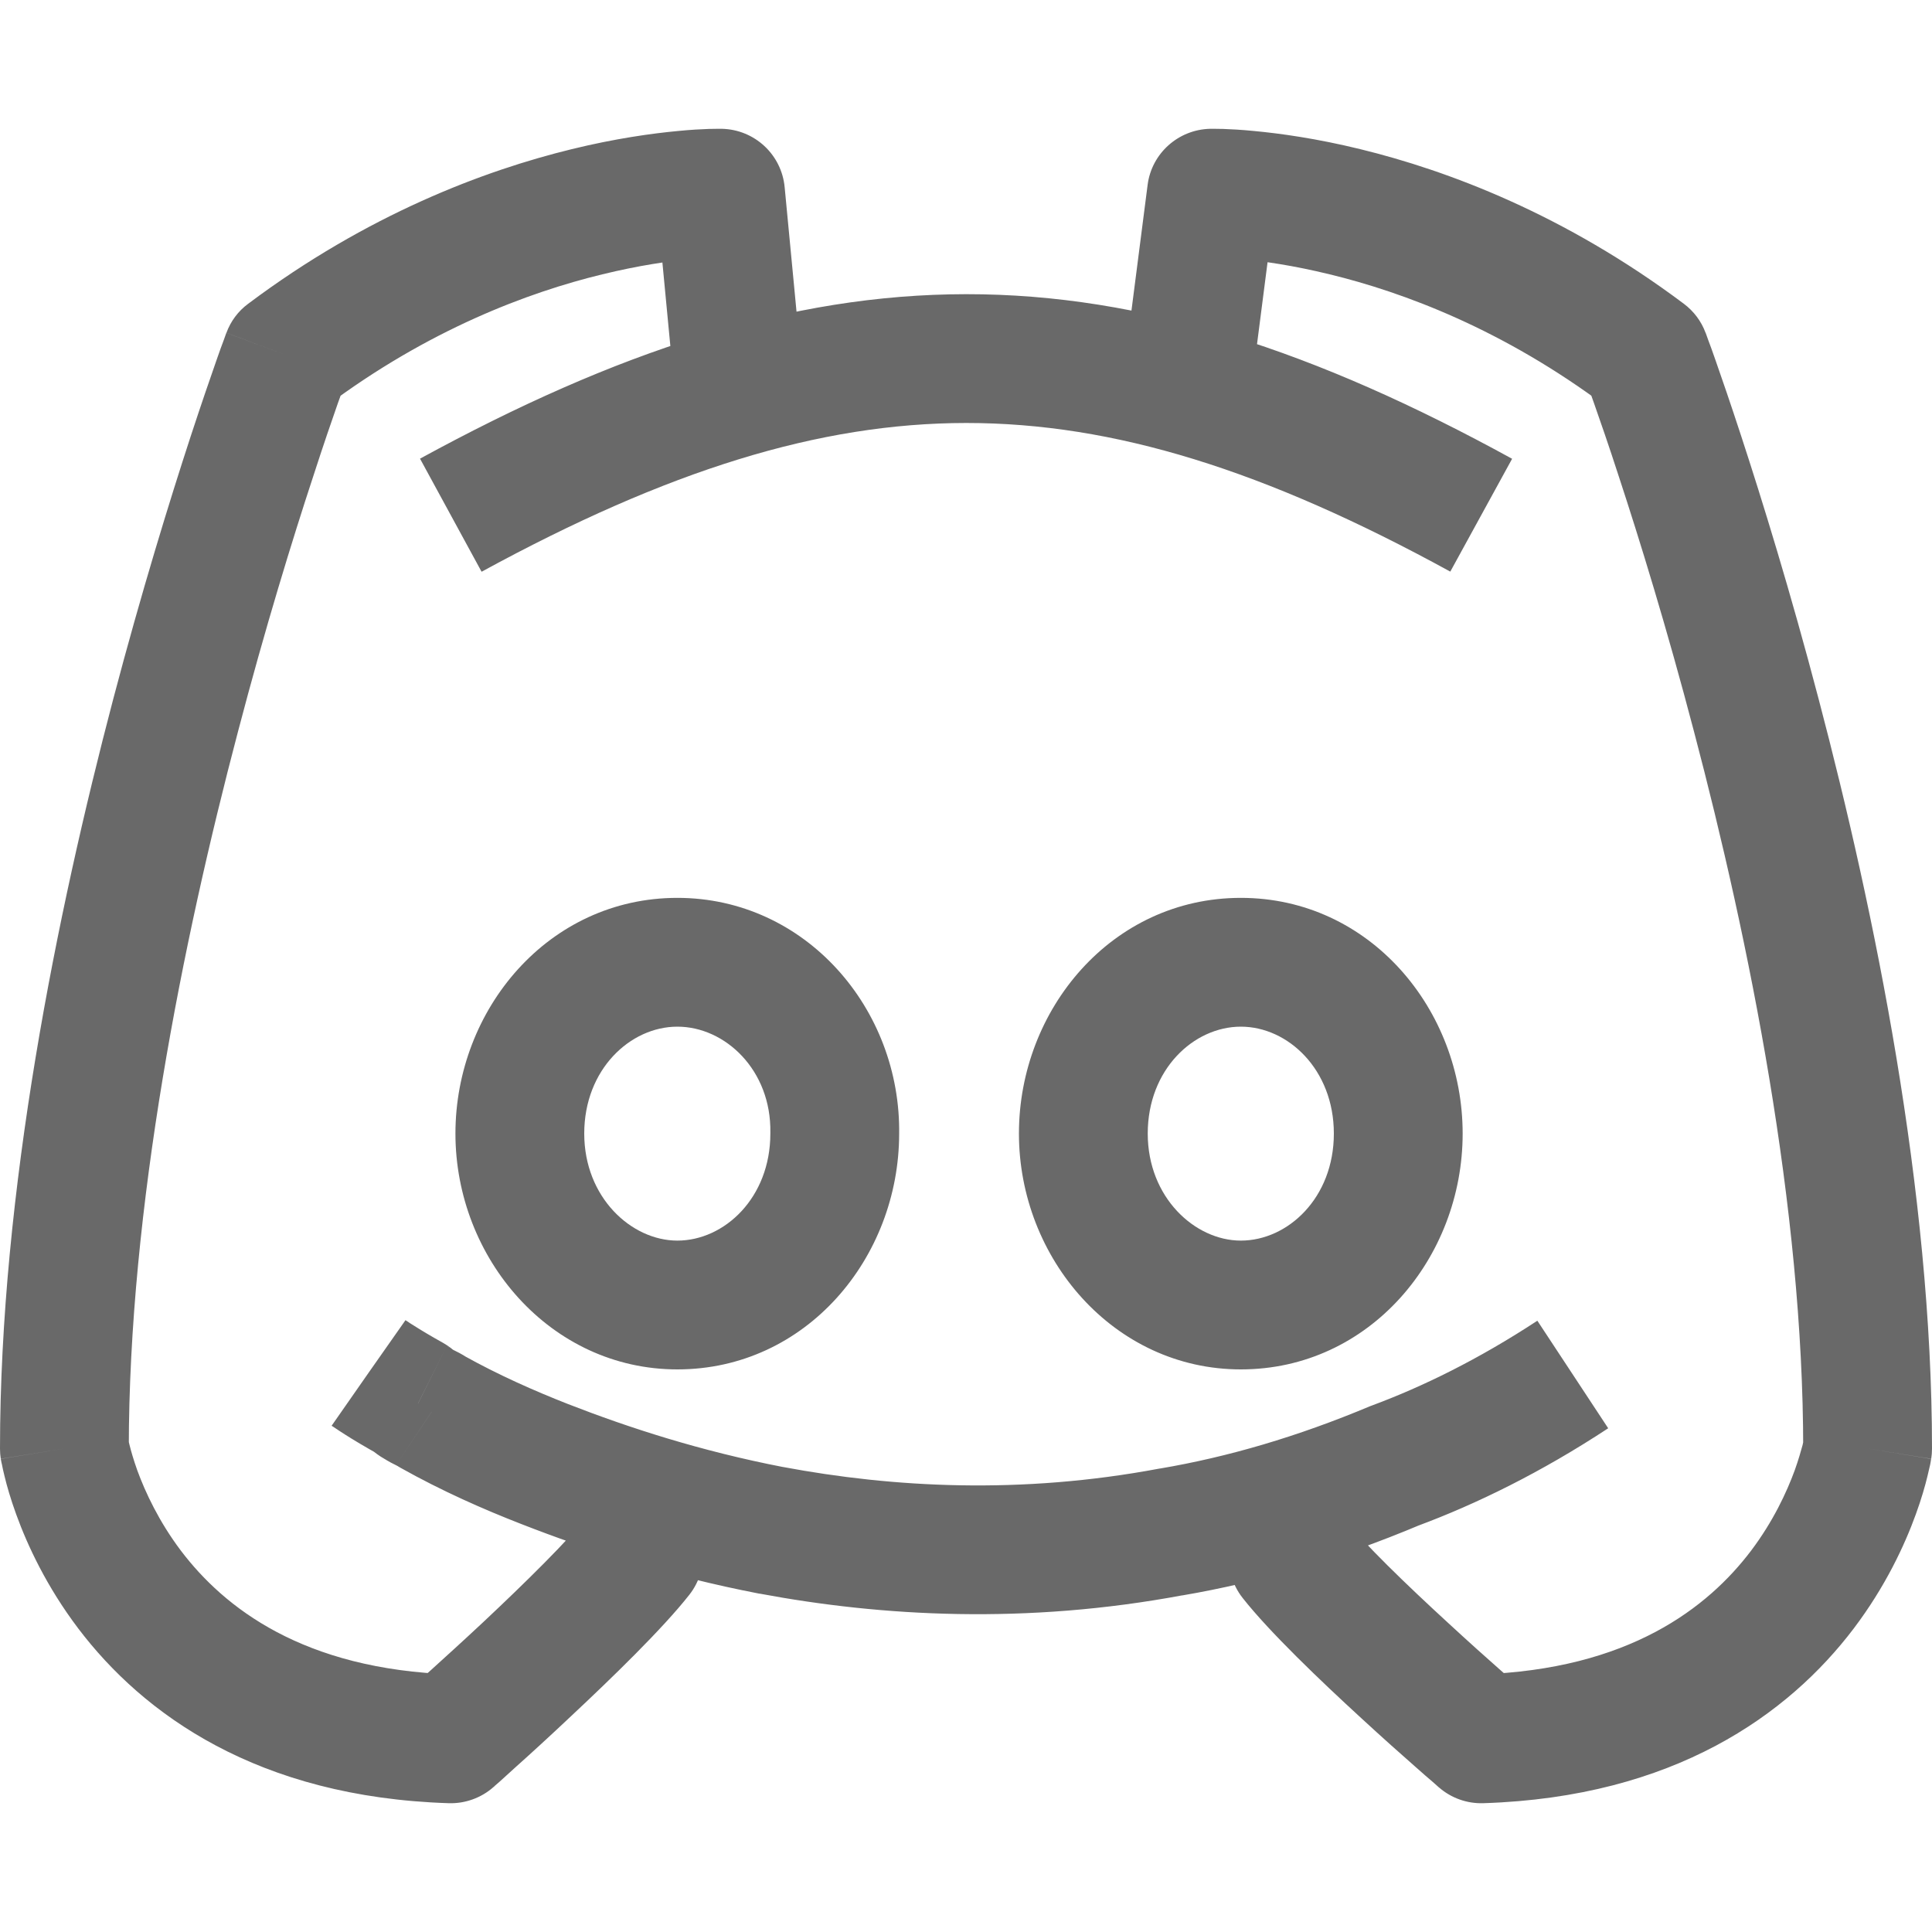
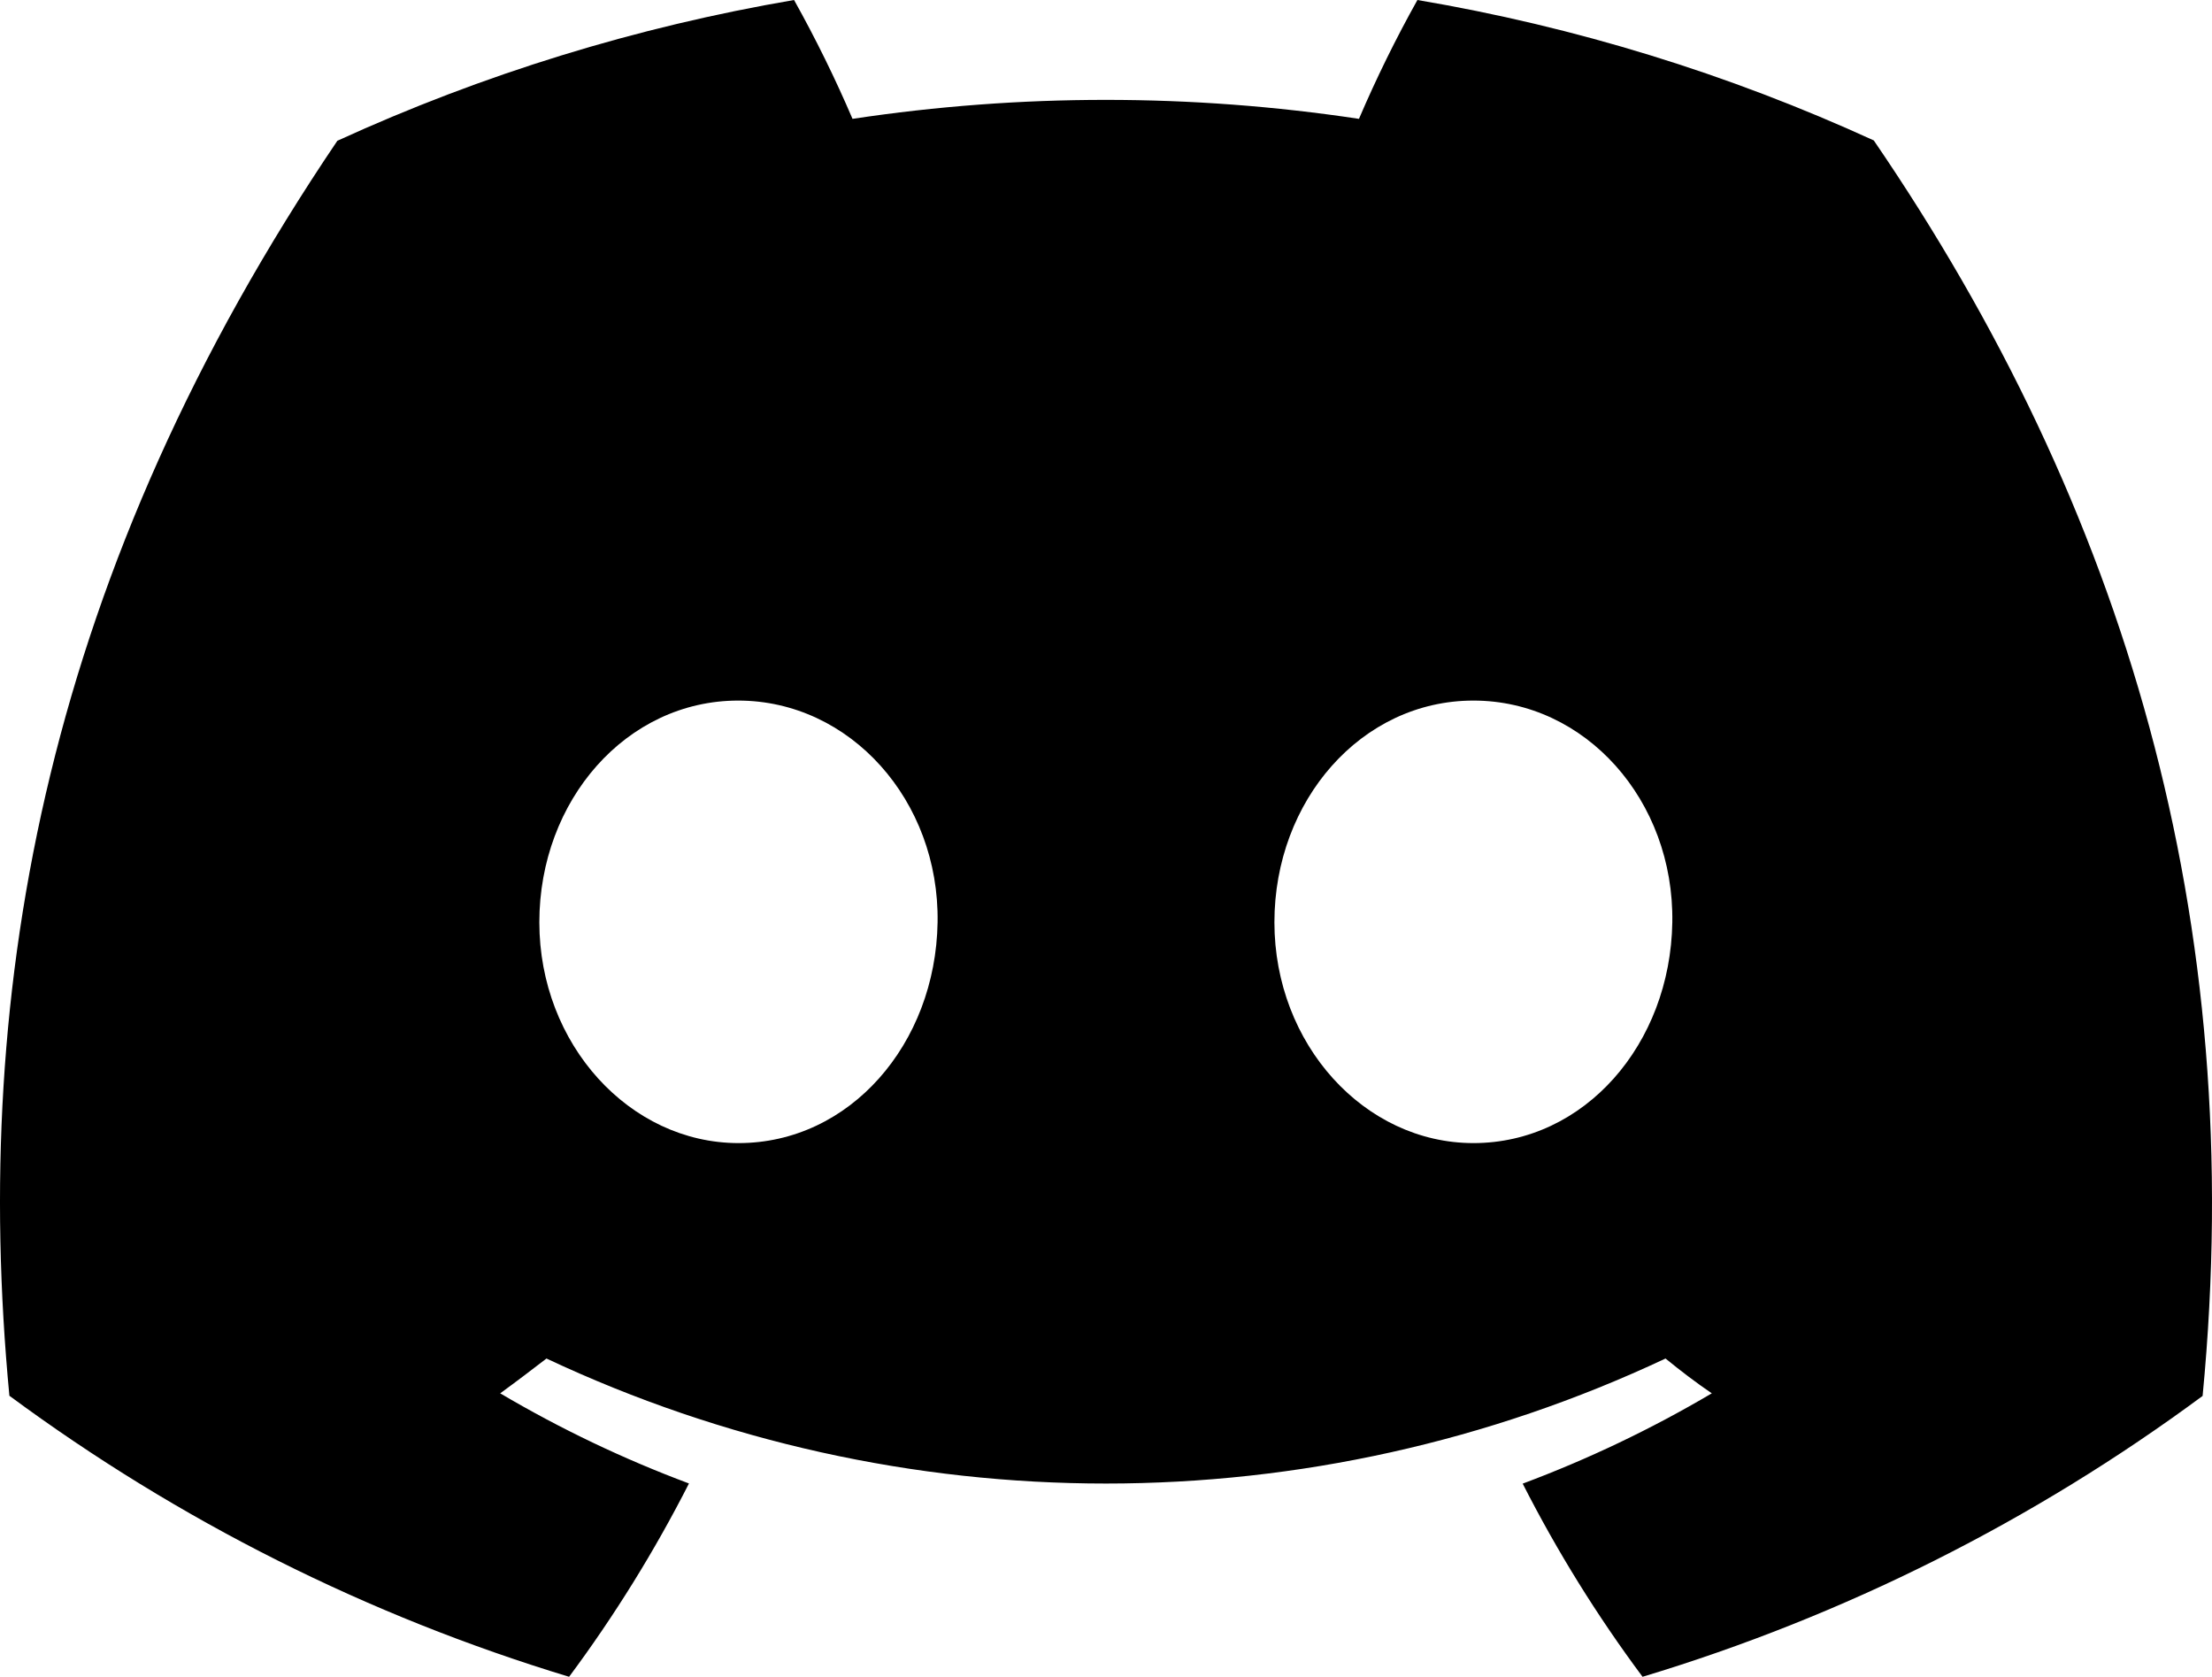
- <svg xmlns="http://www.w3.org/2000/svg" width="800px" height="800px" viewBox="0 0 15 15" fill="none">
-   <path d="M11.5 13.5L11.174 13.879C11.269 13.961 11.391 14.004 11.516 14L11.5 13.5ZM10.434 11.788C10.262 11.571 9.948 11.534 9.731 11.705C9.514 11.876 9.477 12.191 9.649 12.408L10.434 11.788ZM10.832 11.378L10.658 10.91C10.652 10.912 10.645 10.915 10.639 10.917L10.832 11.378ZM9.094 11.894L9.01 11.401L9.002 11.402L9.094 11.894ZM5.99 11.882L5.895 12.373L5.898 12.373L5.99 11.882ZM4.228 11.367L4.046 11.832L4.046 11.832L4.228 11.367ZM3.353 10.959L3.075 11.374C3.086 11.382 3.097 11.389 3.108 11.395L3.353 10.959ZM3.245 10.899L3.522 10.483C3.505 10.472 3.487 10.461 3.468 10.452L3.245 10.899ZM3.197 10.863L3.55 10.509C3.518 10.477 3.48 10.449 3.44 10.426L3.197 10.863ZM5.351 12.383C5.522 12.167 5.485 11.852 5.269 11.681C5.052 11.51 4.737 11.547 4.566 11.764L5.351 12.383ZM3.5 13.5L3.484 14C3.611 14.004 3.736 13.959 3.831 13.875L3.5 13.5ZM0.5 11.247H0C0 11.273 0.002 11.3 0.006 11.326L0.5 11.247ZM2.226 2.759L1.926 2.359C1.849 2.416 1.791 2.494 1.758 2.584L2.226 2.759ZM5.594 1.5L6.092 1.453C6.068 1.2 5.859 1.006 5.605 1L5.594 1.5ZM5.216 2.806C5.242 3.081 5.487 3.283 5.761 3.256C6.036 3.23 6.238 2.986 6.212 2.711L5.216 2.806ZM8.742 2.743C8.707 3.017 8.9 3.267 9.174 3.302C9.448 3.338 9.699 3.144 9.734 2.87L8.742 2.743ZM9.406 1.5L9.395 1C9.148 1.006 8.941 1.191 8.91 1.436L9.406 1.5ZM12.774 2.759L13.242 2.584C13.209 2.494 13.15 2.416 13.074 2.359L12.774 2.759ZM14.5 11.247L14.994 11.326C14.998 11.3 15 11.273 15 11.247H14.5ZM6.481 8.801L5.981 8.793V8.801H6.481ZM11.5 13.5C11.826 13.121 11.826 13.121 11.826 13.121C11.826 13.121 11.826 13.121 11.826 13.121C11.826 13.121 11.826 13.121 11.826 13.121C11.826 13.121 11.826 13.121 11.826 13.121C11.825 13.12 11.825 13.12 11.824 13.119C11.822 13.117 11.819 13.115 11.815 13.111C11.807 13.104 11.795 13.094 11.78 13.081C11.75 13.055 11.707 13.017 11.653 12.97C11.546 12.876 11.4 12.745 11.244 12.601C10.919 12.303 10.584 11.979 10.434 11.788L9.649 12.408C9.857 12.672 10.252 13.049 10.567 13.338C10.73 13.488 10.881 13.623 10.992 13.72C11.047 13.769 11.092 13.808 11.124 13.835C11.139 13.849 11.152 13.86 11.16 13.867C11.165 13.871 11.168 13.874 11.17 13.876C11.171 13.877 11.172 13.877 11.173 13.878C11.173 13.878 11.173 13.878 11.173 13.879C11.174 13.879 11.174 13.879 11.174 13.879C11.174 13.879 11.174 13.879 11.174 13.879C11.174 13.879 11.174 13.879 11.5 13.5ZM11.936 10.254C11.476 10.556 11.042 10.767 10.658 10.91L11.006 11.847C11.461 11.678 11.963 11.433 12.486 11.089L11.936 10.254ZM10.639 10.917C10.072 11.155 9.533 11.312 9.01 11.401L9.178 12.387C9.782 12.284 10.394 12.105 11.026 11.839L10.639 10.917ZM9.002 11.402C7.923 11.605 6.932 11.549 6.081 11.39L5.898 12.373C6.845 12.55 7.964 12.614 9.186 12.385L9.002 11.402ZM6.085 11.391C5.438 11.266 4.88 11.084 4.41 10.901L4.046 11.832C4.558 12.032 5.175 12.234 5.895 12.373L6.085 11.391ZM4.41 10.901C4.148 10.798 3.871 10.676 3.597 10.523L3.108 11.395C3.434 11.578 3.756 11.719 4.046 11.832L4.41 10.901ZM3.631 10.543C3.583 10.511 3.537 10.489 3.522 10.482C3.501 10.471 3.511 10.475 3.522 10.483L2.967 11.315C3.015 11.347 3.06 11.369 3.075 11.376C3.096 11.387 3.087 11.383 3.075 11.374L3.631 10.543ZM3.468 10.452C3.488 10.461 3.508 10.474 3.528 10.49C3.545 10.504 3.557 10.516 3.55 10.509L2.843 11.217C2.866 11.24 2.924 11.298 3.021 11.346L3.468 10.452ZM3.44 10.426C3.341 10.371 3.265 10.325 3.215 10.293C3.19 10.278 3.172 10.266 3.161 10.258C3.155 10.255 3.151 10.252 3.149 10.25C3.148 10.25 3.147 10.249 3.147 10.249C3.147 10.249 3.147 10.249 3.147 10.249C3.147 10.249 3.147 10.249 3.148 10.249C3.148 10.249 3.148 10.249 3.148 10.249C3.148 10.249 3.148 10.25 3.148 10.25C3.148 10.25 3.148 10.25 3.148 10.25C3.148 10.25 3.148 10.25 2.861 10.659C2.575 11.069 2.575 11.069 2.575 11.069C2.575 11.069 2.575 11.069 2.575 11.069C2.575 11.069 2.575 11.069 2.575 11.069C2.575 11.069 2.575 11.069 2.575 11.069C2.575 11.07 2.576 11.07 2.576 11.07C2.577 11.07 2.577 11.071 2.578 11.072C2.58 11.073 2.582 11.074 2.585 11.076C2.59 11.079 2.597 11.084 2.606 11.09C2.624 11.102 2.649 11.119 2.681 11.139C2.745 11.18 2.837 11.235 2.954 11.3L3.44 10.426ZM4.566 11.764C4.414 11.957 4.077 12.289 3.753 12.593C3.596 12.74 3.449 12.873 3.342 12.97C3.289 13.018 3.245 13.057 3.215 13.084C3.2 13.098 3.188 13.108 3.181 13.115C3.177 13.118 3.174 13.121 3.172 13.123C3.171 13.124 3.17 13.124 3.17 13.125C3.169 13.125 3.169 13.125 3.169 13.125C3.169 13.125 3.169 13.125 3.169 13.125C3.169 13.125 3.169 13.125 3.169 13.125C3.169 13.125 3.169 13.125 3.5 13.5C3.831 13.875 3.831 13.875 3.831 13.875C3.831 13.875 3.831 13.875 3.831 13.875C3.831 13.875 3.831 13.875 3.831 13.874C3.831 13.874 3.832 13.874 3.832 13.874C3.833 13.873 3.833 13.873 3.835 13.872C3.837 13.87 3.84 13.867 3.844 13.863C3.853 13.855 3.865 13.845 3.881 13.831C3.912 13.803 3.957 13.762 4.012 13.712C4.123 13.613 4.274 13.475 4.436 13.322C4.751 13.027 5.144 12.646 5.351 12.383L4.566 11.764ZM3.516 13C2.35 12.963 1.738 12.479 1.405 12.04C1.233 11.812 1.128 11.585 1.066 11.416C1.036 11.332 1.017 11.264 1.006 11.22C1 11.197 0.997 11.181 0.995 11.172C0.994 11.167 0.993 11.165 0.993 11.164C0.993 11.163 0.993 11.163 0.993 11.164C0.993 11.164 0.993 11.164 0.993 11.165C0.993 11.165 0.993 11.165 0.993 11.166C0.993 11.166 0.993 11.166 0.993 11.166C0.994 11.166 0.994 11.167 0.5 11.247C0.006 11.326 0.006 11.327 0.007 11.327C0.007 11.327 0.007 11.328 0.007 11.328C0.007 11.328 0.007 11.329 0.007 11.329C0.007 11.33 0.007 11.331 0.007 11.333C0.008 11.335 0.008 11.338 0.009 11.342C0.01 11.349 0.012 11.359 0.015 11.37C0.019 11.393 0.026 11.423 0.035 11.46C0.053 11.535 0.082 11.637 0.126 11.758C0.213 11.998 0.362 12.319 0.608 12.644C1.113 13.31 2.001 13.953 3.484 14L3.516 13ZM1 11.247C1 9.38 1.419 7.307 1.847 5.683C2.059 4.874 2.272 4.184 2.432 3.698C2.511 3.454 2.577 3.262 2.623 3.131C2.647 3.065 2.665 3.015 2.677 2.982C2.683 2.965 2.687 2.953 2.69 2.945C2.692 2.941 2.693 2.938 2.694 2.936C2.694 2.935 2.694 2.934 2.694 2.934C2.694 2.933 2.694 2.933 2.695 2.933C2.695 2.933 2.695 2.933 2.695 2.933C2.695 2.933 2.695 2.933 2.226 2.759C1.758 2.584 1.758 2.584 1.757 2.584C1.757 2.584 1.757 2.584 1.757 2.584C1.757 2.585 1.757 2.585 1.757 2.585C1.757 2.586 1.756 2.587 1.756 2.588C1.755 2.591 1.754 2.594 1.752 2.599C1.748 2.609 1.743 2.623 1.737 2.641C1.723 2.677 1.704 2.73 1.68 2.799C1.632 2.936 1.563 3.136 1.481 3.386C1.317 3.888 1.098 4.597 0.879 5.428C0.444 7.083 0 9.253 0 11.247H1ZM2.526 3.159C3.325 2.559 4.103 2.269 4.676 2.13C4.963 2.06 5.197 2.027 5.357 2.012C5.437 2.005 5.497 2.002 5.536 2.001C5.556 2 5.569 2 5.577 2C5.581 2 5.584 2 5.585 2C5.585 2 5.585 2 5.585 2C5.585 2 5.585 2 5.584 2C5.584 2 5.584 2 5.584 2C5.584 2 5.584 2 5.584 2C5.583 2 5.583 2 5.594 1.5C5.605 1 5.605 1 5.605 1C5.605 1 5.604 1 5.604 1C5.604 1 5.604 1 5.603 1C5.602 1 5.602 1 5.601 1C5.599 1 5.597 1 5.594 1C5.589 1 5.582 1 5.573 1C5.556 1 5.533 1 5.504 1.001C5.446 1.003 5.365 1.007 5.264 1.017C5.062 1.036 4.778 1.075 4.439 1.158C3.759 1.324 2.853 1.664 1.926 2.359L2.526 3.159ZM5.096 1.547L5.216 2.806L6.212 2.711L6.092 1.453L5.096 1.547ZM9.734 2.87L9.902 1.564L8.91 1.436L8.742 2.743L9.734 2.87ZM9.406 1.5C9.417 2 9.417 2 9.416 2C9.416 2 9.416 2 9.416 2C9.416 2 9.416 2 9.415 2C9.415 2 9.415 2 9.415 2C9.414 2 9.415 2 9.415 2C9.416 2 9.419 2 9.423 2C9.431 2 9.444 2 9.464 2.001C9.502 2.002 9.563 2.005 9.643 2.013C9.803 2.027 10.037 2.06 10.324 2.13C10.897 2.269 11.674 2.559 12.474 3.159L13.074 2.359C12.147 1.664 11.241 1.324 10.561 1.158C10.222 1.075 9.938 1.036 9.736 1.017C9.635 1.007 9.553 1.003 9.496 1.001C9.467 1 9.444 1 9.427 1C9.418 1 9.411 1 9.406 1C9.403 1 9.401 1 9.399 1C9.398 1 9.397 1 9.397 1C9.396 1 9.396 1 9.396 1C9.396 1 9.395 1 9.395 1C9.395 1 9.395 1 9.406 1.5ZM12.774 2.759C12.305 2.933 12.305 2.933 12.305 2.933C12.305 2.933 12.305 2.933 12.305 2.933C12.305 2.933 12.306 2.933 12.306 2.934C12.306 2.934 12.306 2.935 12.306 2.936C12.307 2.938 12.308 2.941 12.31 2.945C12.313 2.953 12.317 2.965 12.323 2.982C12.335 3.015 12.353 3.066 12.376 3.131C12.422 3.262 12.489 3.454 12.568 3.698C12.728 4.185 12.941 4.874 13.153 5.683C13.581 7.307 14 9.38 14 11.247H15C15 9.253 14.556 7.083 14.12 5.428C13.902 4.597 13.683 3.888 13.519 3.387C13.437 3.136 13.368 2.936 13.32 2.799C13.296 2.73 13.277 2.677 13.263 2.641C13.257 2.623 13.252 2.609 13.248 2.599C13.246 2.595 13.245 2.591 13.244 2.588C13.243 2.587 13.243 2.586 13.243 2.585C13.243 2.585 13.243 2.585 13.243 2.584C13.242 2.584 13.242 2.584 13.242 2.584C13.242 2.584 13.242 2.584 12.774 2.759ZM14.5 11.247C14.006 11.167 14.007 11.166 14.007 11.166C14.007 11.166 14.007 11.166 14.007 11.166C14.007 11.165 14.007 11.165 14.007 11.165C14.007 11.164 14.007 11.164 14.007 11.164C14.007 11.163 14.007 11.163 14.007 11.164C14.007 11.165 14.006 11.167 14.005 11.172C14.004 11.181 14 11.197 13.995 11.22C13.983 11.264 13.964 11.332 13.934 11.416C13.872 11.585 13.767 11.812 13.595 12.04C13.262 12.479 12.65 12.963 11.484 13L11.516 14C12.999 13.953 13.887 13.31 14.392 12.644C14.638 12.319 14.787 11.998 14.874 11.758C14.918 11.637 14.947 11.535 14.965 11.46C14.974 11.423 14.981 11.393 14.986 11.37C14.988 11.359 14.99 11.349 14.991 11.342C14.992 11.338 14.992 11.335 14.992 11.333C14.993 11.331 14.993 11.33 14.993 11.329C14.993 11.329 14.993 11.328 14.993 11.328C14.993 11.328 14.993 11.327 14.993 11.327C14.993 11.327 14.994 11.326 14.5 11.247ZM5.259 6.971C4.257 6.971 3.536 7.838 3.536 8.801H4.536C4.536 8.303 4.893 7.971 5.259 7.971V6.971ZM3.536 8.801C3.536 9.768 4.272 10.632 5.259 10.632V9.632C4.902 9.632 4.536 9.297 4.536 8.801H3.536ZM5.259 10.632C6.26 10.632 6.981 9.765 6.981 8.801H5.981C5.981 9.3 5.624 9.632 5.259 9.632V10.632ZM6.981 8.81C6.997 7.832 6.253 6.971 5.259 6.971V7.971C5.631 7.971 5.989 8.309 5.981 8.793L6.981 8.81ZM9.634 6.971C8.632 6.971 7.911 7.838 7.911 8.801H8.911C8.911 8.303 9.268 7.971 9.634 7.971V6.971ZM7.911 8.801C7.911 9.768 8.647 10.632 9.634 10.632V9.632C9.277 9.632 8.911 9.297 8.911 8.801H7.911ZM9.634 10.632C10.635 10.632 11.356 9.765 11.356 8.801H10.356C10.356 9.3 9.999 9.632 9.634 9.632V10.632ZM11.356 8.801C11.356 7.838 10.635 6.971 9.634 6.971V7.971C9.999 7.971 10.356 8.303 10.356 8.801H11.356ZM3.739 4.439C5.182 3.652 6.358 3.285 7.502 3.284C8.647 3.284 9.82 3.649 11.26 4.438L11.74 3.562C10.218 2.727 8.875 2.283 7.502 2.284C6.129 2.285 4.785 2.729 3.261 3.561L3.739 4.439Z" fill="#696969" />
+ <svg xmlns="http://www.w3.org/2000/svg" viewBox="0 0 127.14 96.36">
+   <path d="M107.7,8.07A105.15,105.15,0,0,0,81.47,0a72.06,72.06,0,0,0-3.36,6.83A97.68,97.68,0,0,0,49,6.83,72.37,72.37,0,0,0,45.64,0,105.89,105.89,0,0,0,19.39,8.09C2.79,32.65-1.71,56.6.54,80.21h0A105.73,105.73,0,0,0,32.71,96.36,77.7,77.7,0,0,0,39.6,85.25a68.42,68.42,0,0,1-10.85-5.18c.91-.66,1.8-1.34,2.66-2a75.57,75.57,0,0,0,64.32,0c.87.71,1.76,1.39,2.66,2a68.68,68.68,0,0,1-10.87,5.19,77,77,0,0,0,6.89,11.1A105.25,105.25,0,0,0,126.6,80.22h0C129.24,52.84,122.09,29.11,107.7,8.07ZM42.45,65.69C36.18,65.69,31,60,31,53s5-12.74,11.43-12.74S54,46,53.89,53,48.84,65.69,42.45,65.69Zm42.24,0C78.41,65.69,73.25,60,73.25,53s5-12.74,11.44-12.74S96.23,46,96.12,53,91.08,65.69,84.69,65.69Z" />
</svg>
